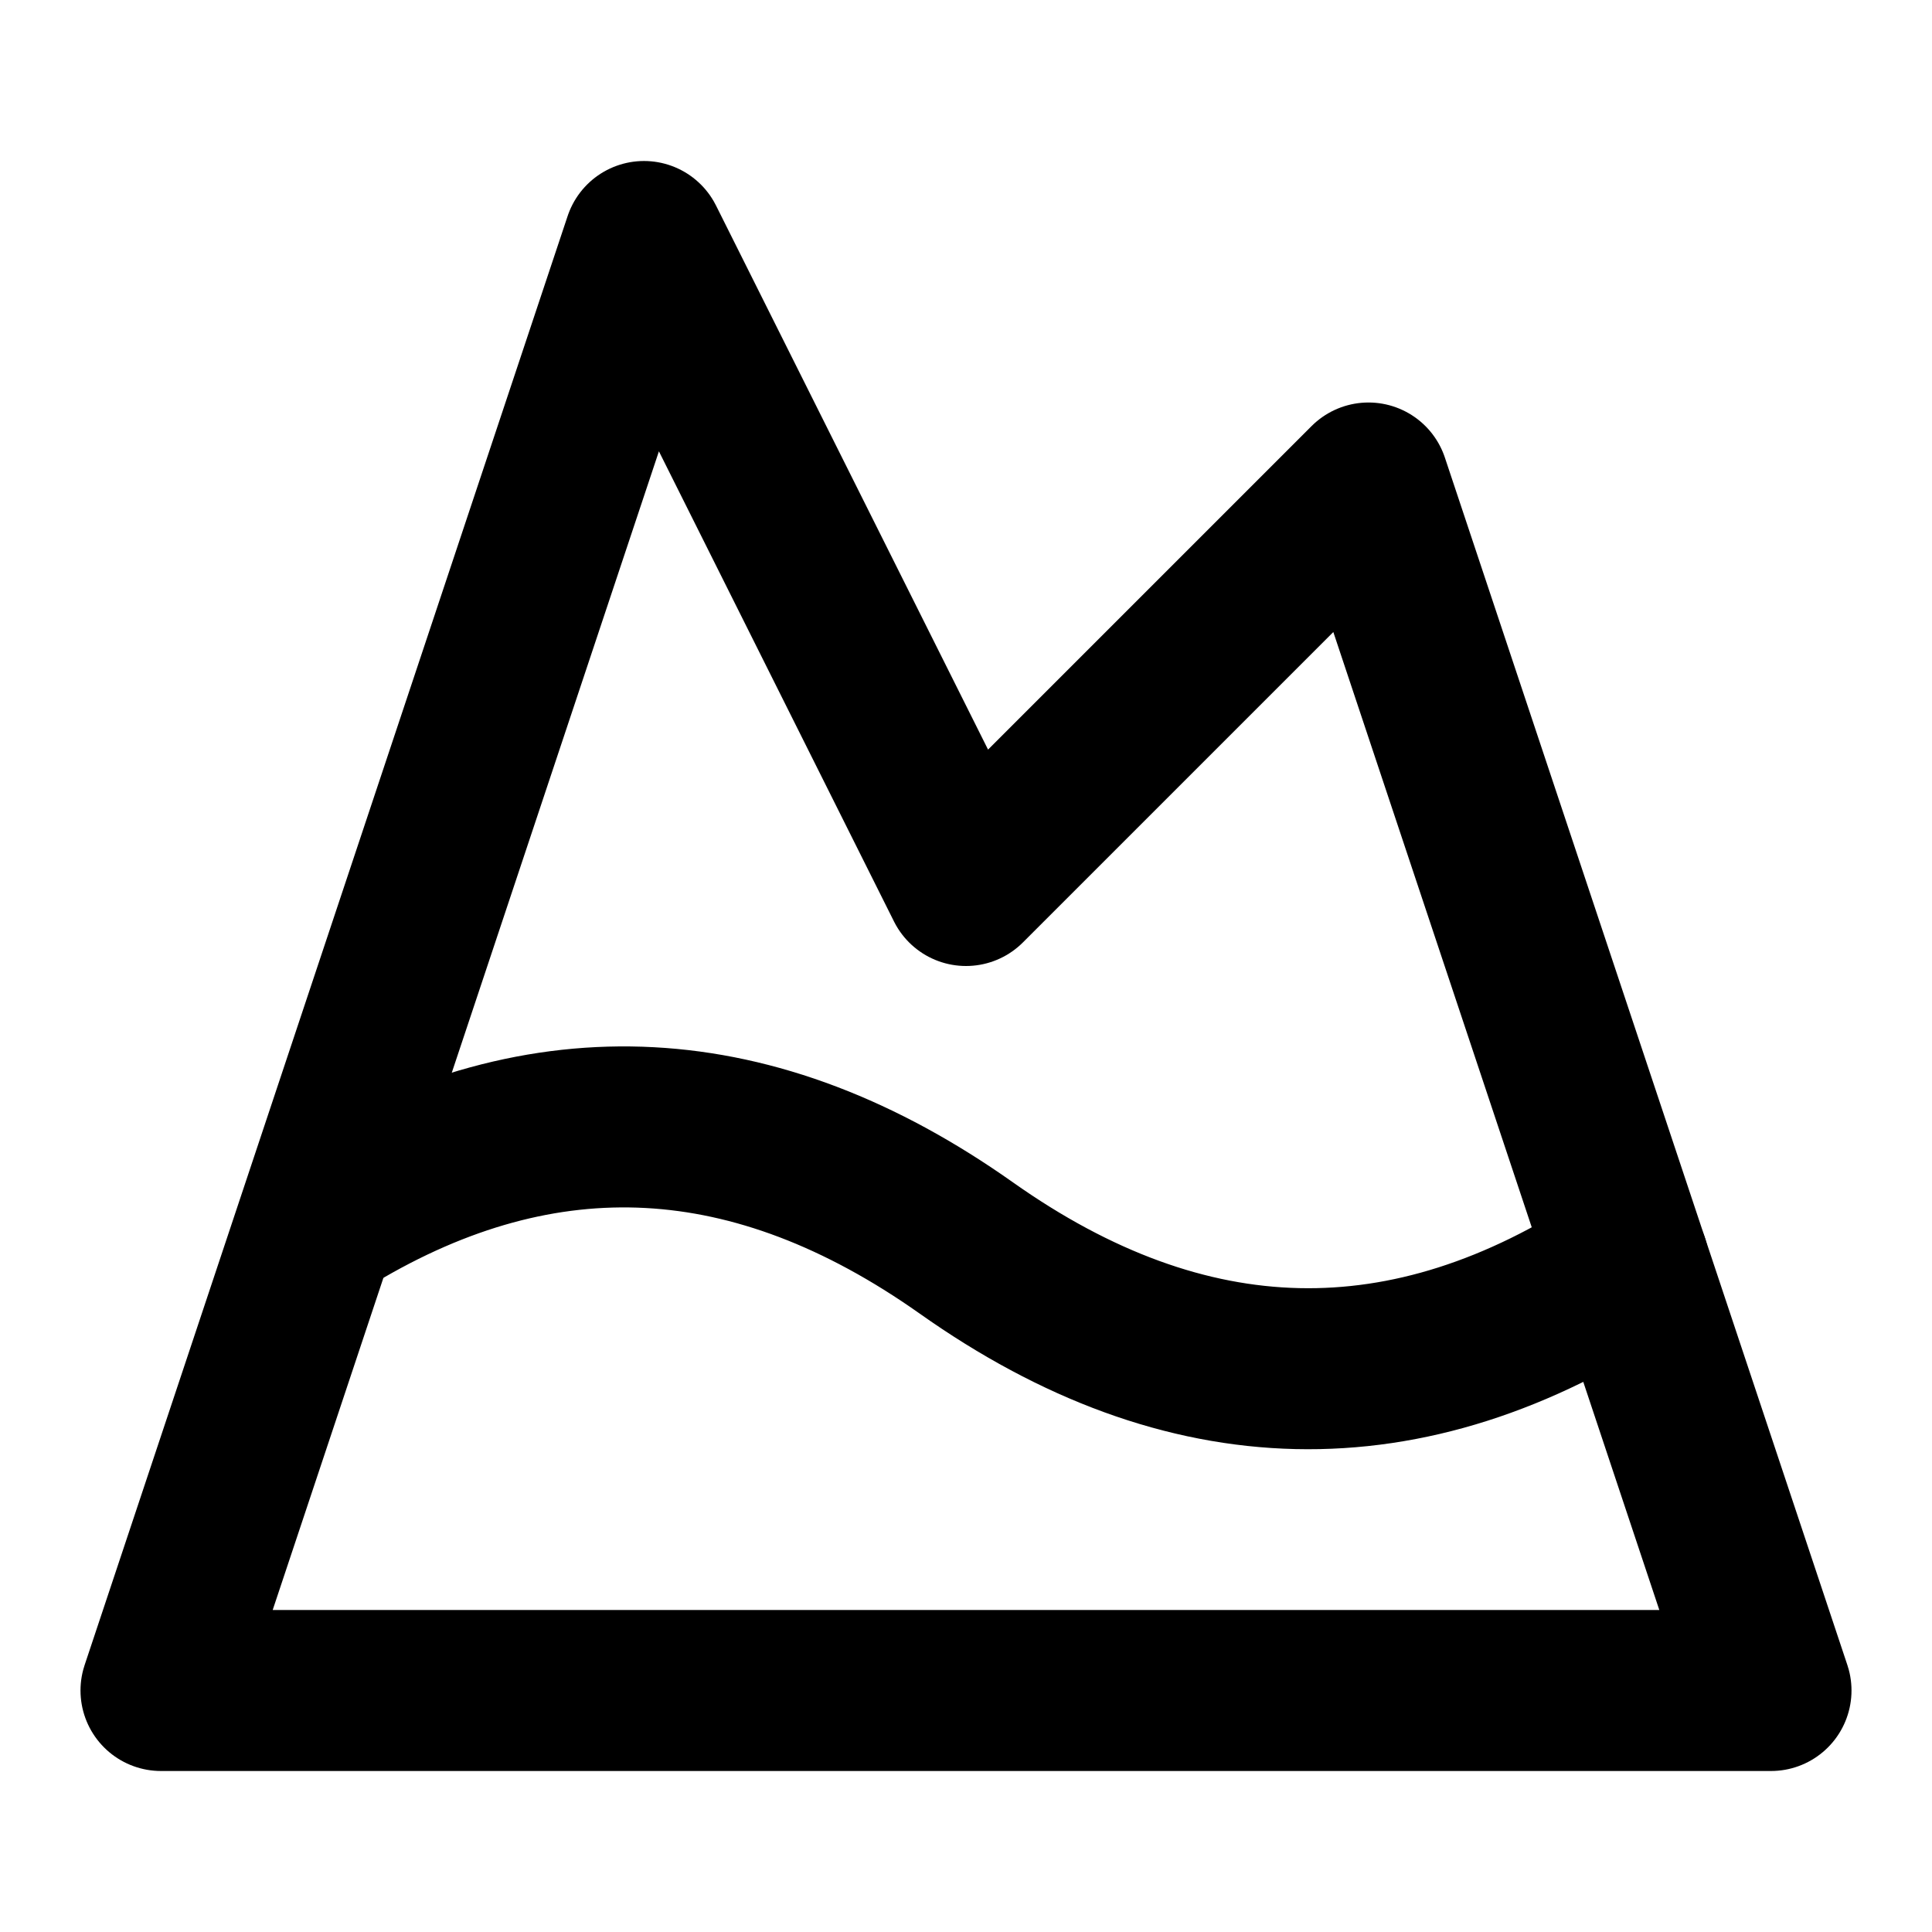
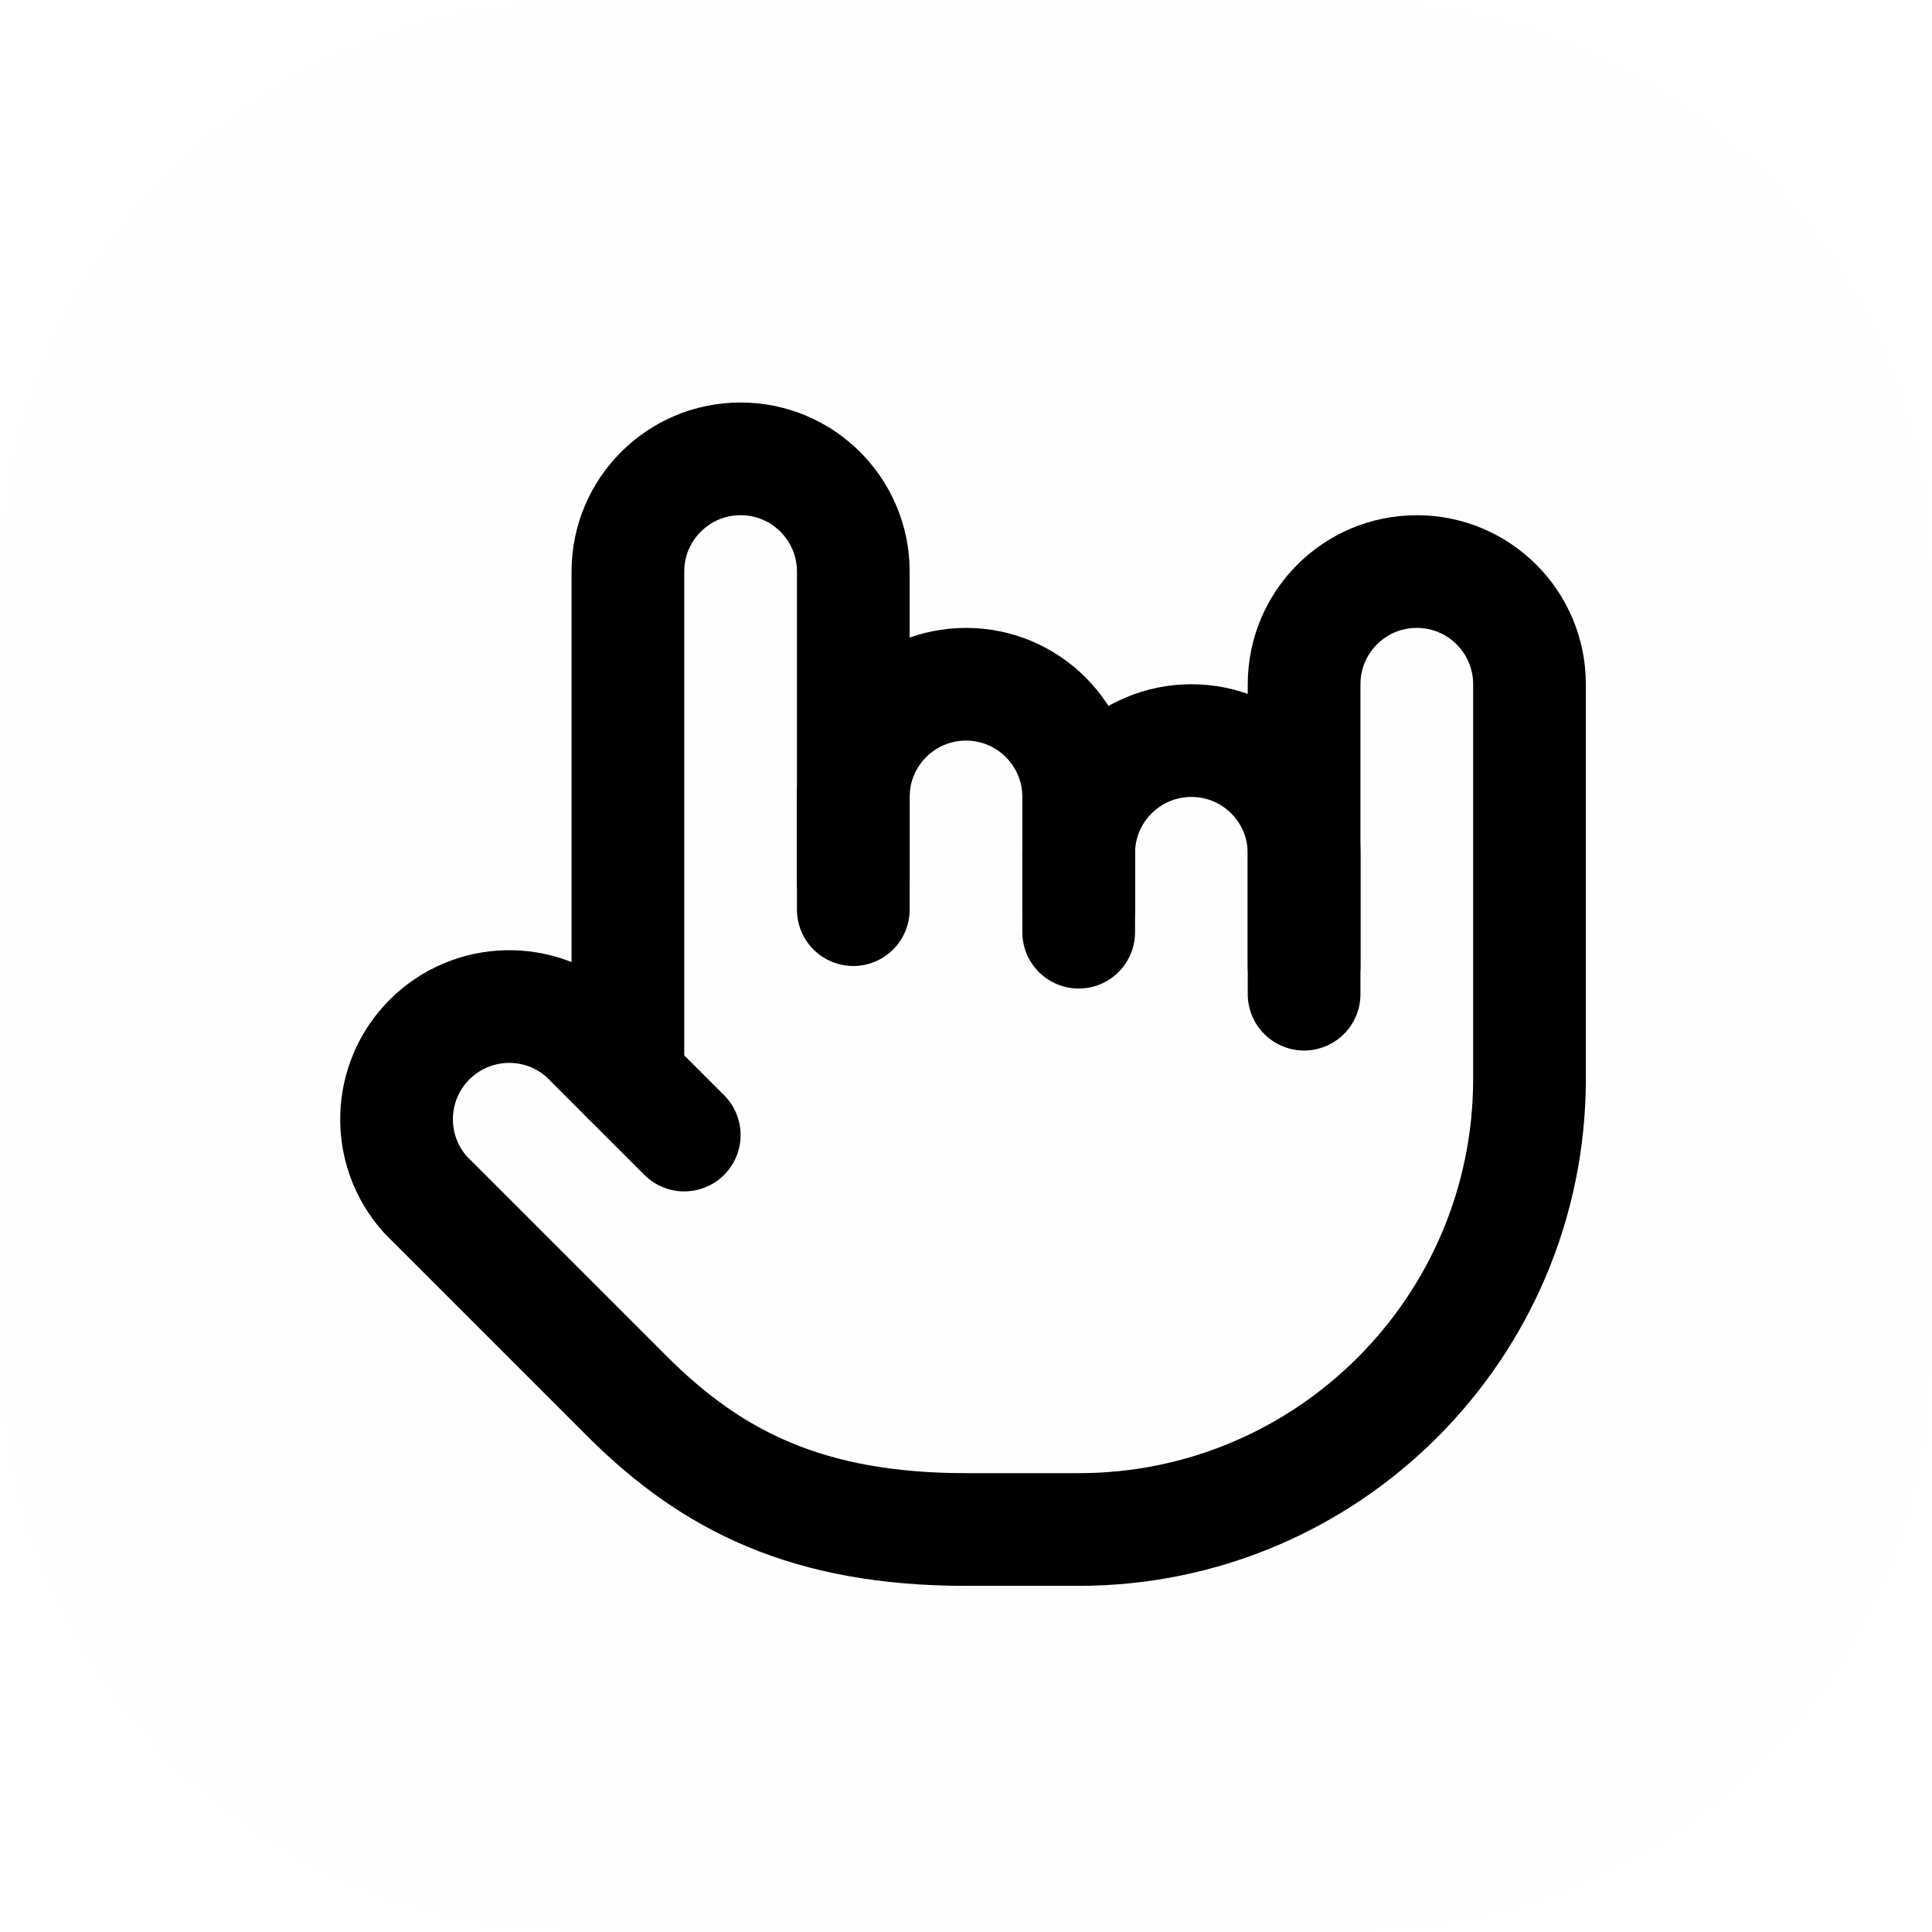
- <svg xmlns="http://www.w3.org/2000/svg" version="1.1" width="24" height="24">
-   <svg width="24" height="24" viewBox="0 0 24 24" fill="none" stroke="currentColor" stroke-width="2" stroke-linecap="round" stroke-linejoin="round" class="lucide lucide-mountain-snow-icon lucide-mountain-snow">
-     <path d="m8 3 4 8 5-5 5 15H2L8 3z" />
-     <path d="M4.14 15.08c2.62-1.57 5.24-1.43 7.86.42 2.74 1.94 5.49 2 8.23.19" />
-   </svg>
-   <style>@media (prefers-color-scheme: light) { :root { filter: contrast(1) brightness(0.7); } }
- @media (prefers-color-scheme: dark) { :root { filter: contrast(0.625) brightness(2.5); } }
- </style>
+ <svg xmlns="http://www.w3.org/2000/svg" version="1.1" width="1000" height="1000">
+   <g clip-path="url(#SvgjsClipPath1415)">
+     <rect width="1000" height="1000" fill="#fefefe" />
+     <g transform="matrix(29.16667,0,0,29.16667,150,150)">
+       <svg version="1.1" width="24" height="24">
+         <svg width="24" height="24" viewBox="0 0 24 24" fill="none" stroke="currentColor" stroke-width="2" stroke-linecap="round" stroke-linejoin="round" class="lucide lucide-hand-metal-icon lucide-hand-metal">
+           <path d="M18 12.5V10a2 2 0 0 0-2-2a2 2 0 0 0-2 2v1.4" />
+           <path d="M14 11V9a2 2 0 1 0-4 0v2" />
+           <path d="M10 10.5V5a2 2 0 1 0-4 0v9" />
+           <path d="m7 15-1.76-1.76a2 2 0 0 0-2.83 2.82l3.6 3.6C7.5 21.14 9.2 22 12 22h2a8 8 0 0 0 8-8V7a2 2 0 1 0-4 0v5" />
+         </svg>
+       </svg>
+     </g>
+   </g>
+   <defs>
+     <clipPath id="SvgjsClipPath1415">
+       <rect width="1000" height="1000" x="0" y="0" rx="300" ry="300" />
+     </clipPath>
+   </defs>
</svg>
